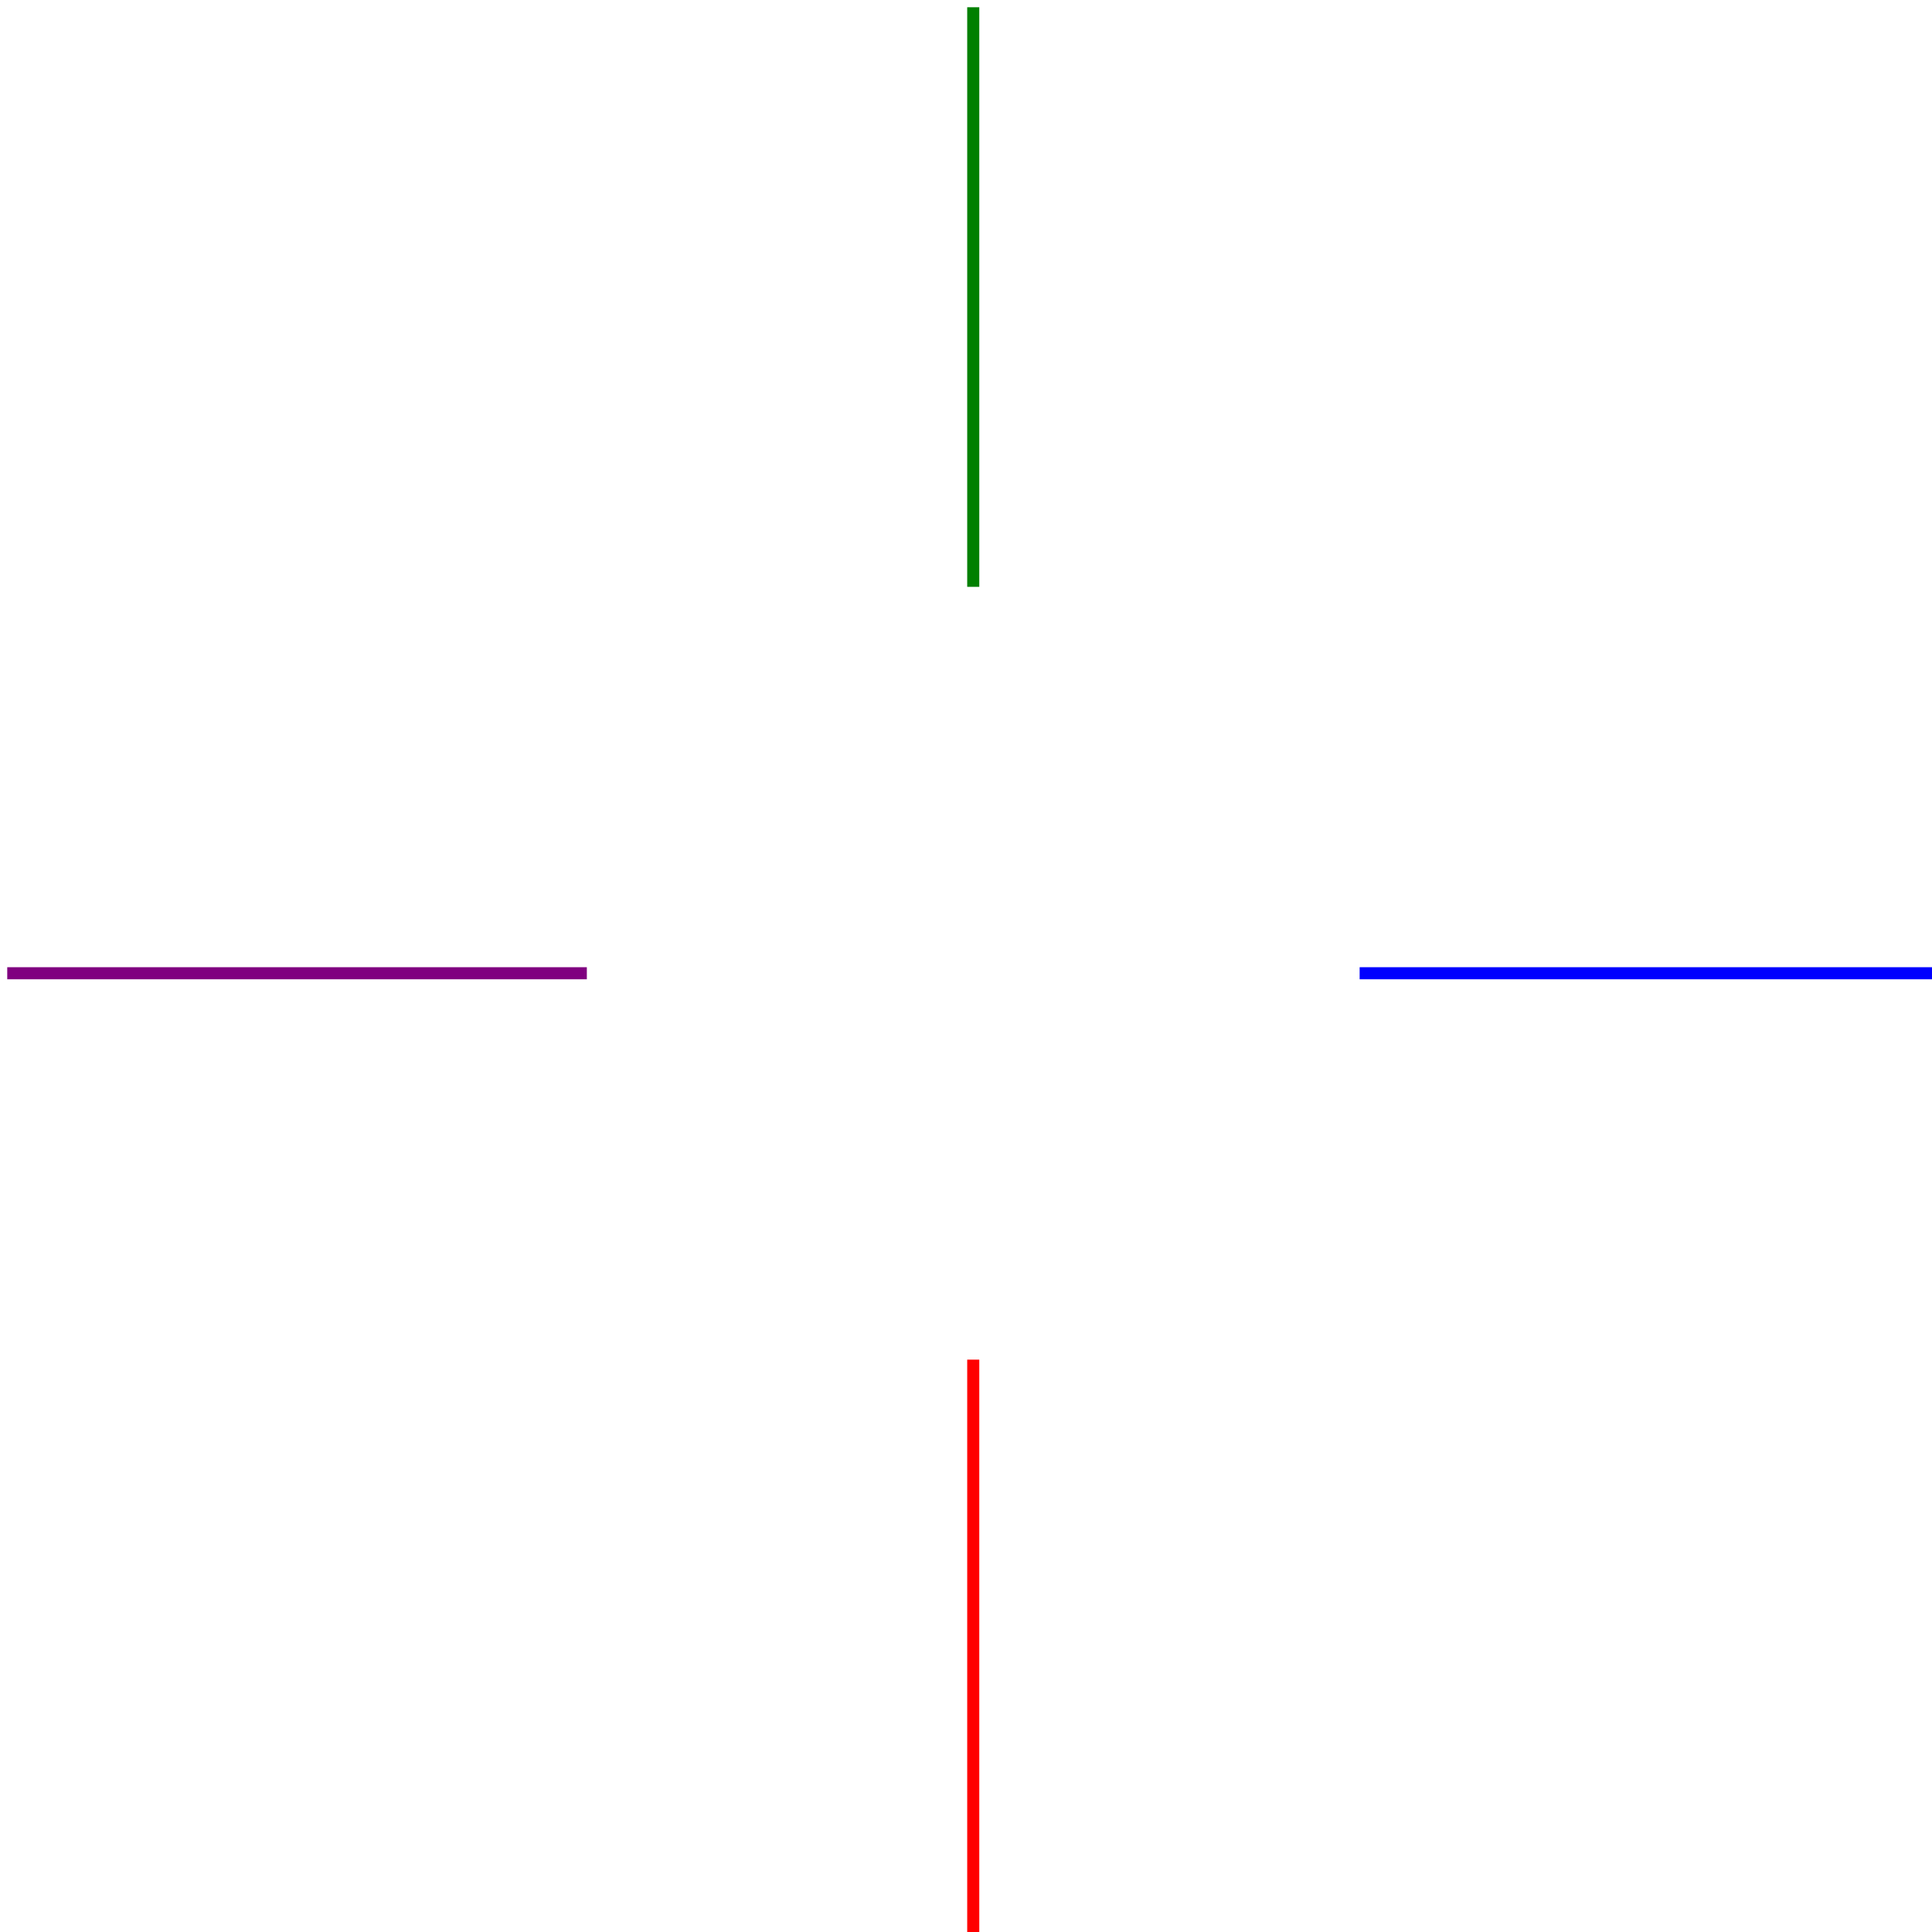
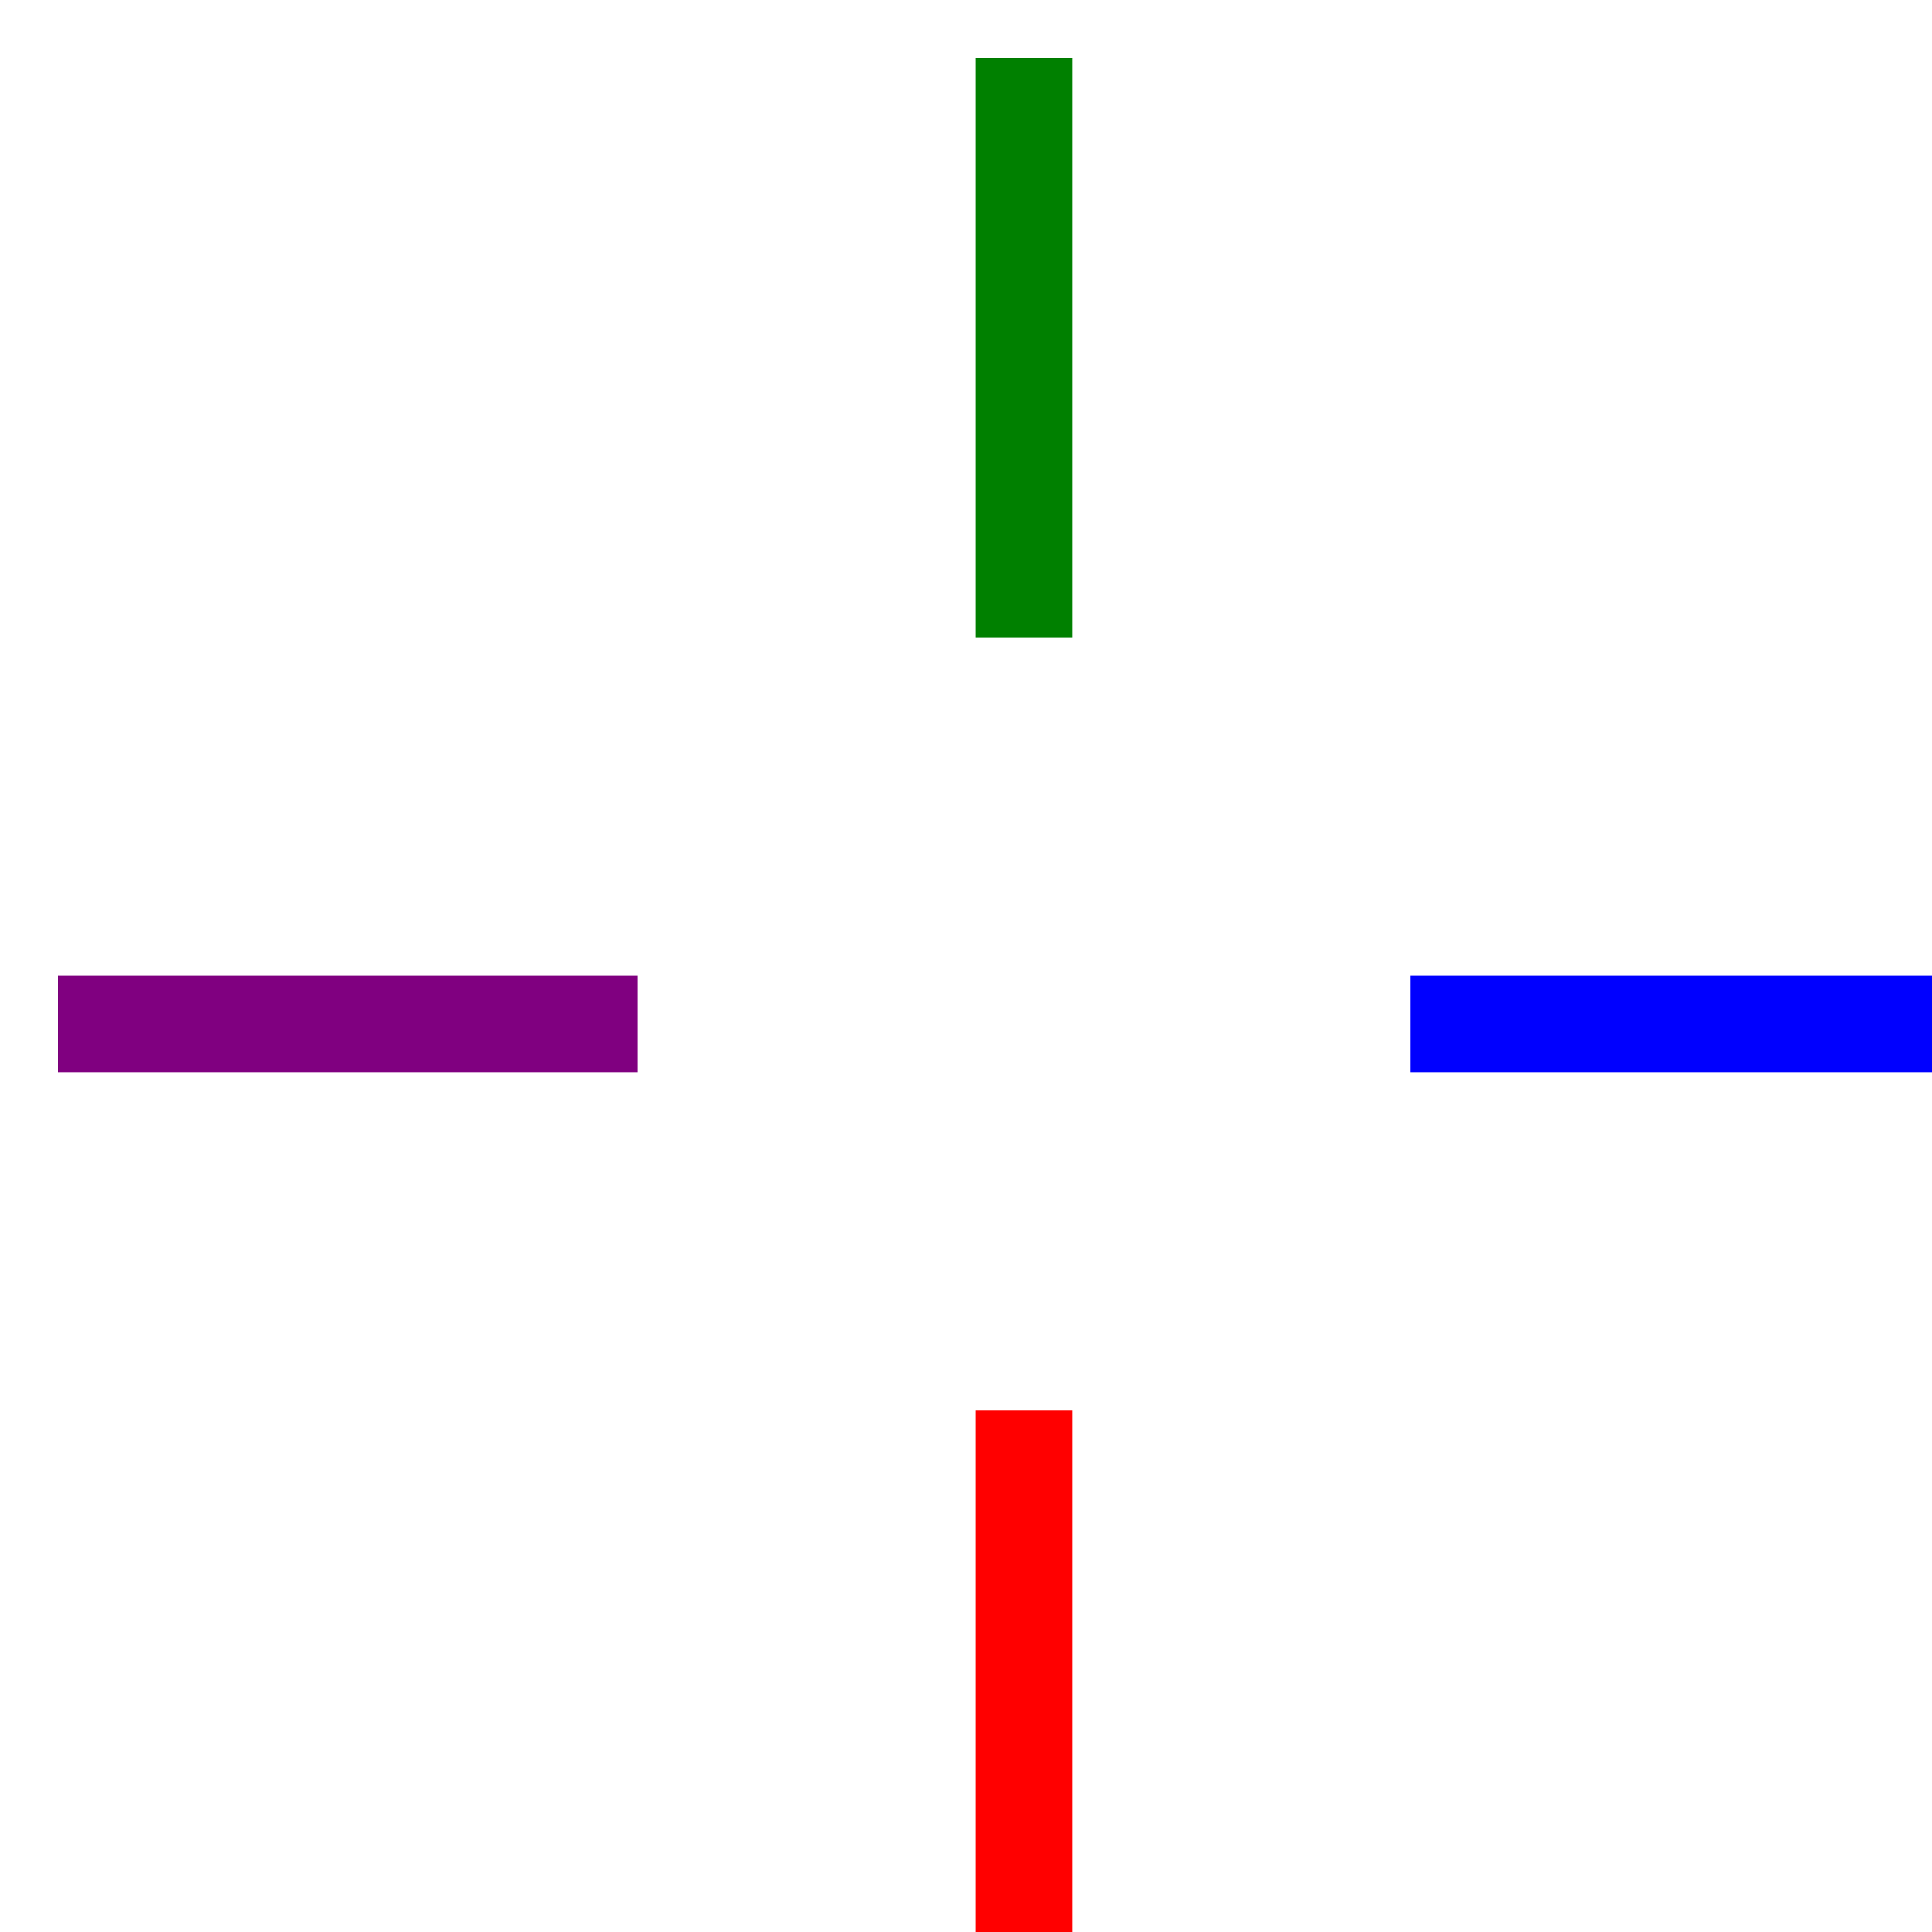
- <svg xmlns="http://www.w3.org/2000/svg" version="1.1" width="800" height="800" xml:space="preserve">
+ <svg xmlns="http://www.w3.org/2000/svg" version="1.1" width="100" height="100" xml:space="preserve">
  <defs />
-   <polyline points="400,0 400,240 " style="stroke: green; stroke-width: 5; stroke-dasharray: ; stroke-linecap: butt; stroke-linejoin: miter; stroke-miterlimit: 10; fill: none; opacity: 1;" transform="translate(3 3)" />
-   <polyline points="800,400 560,400 " style="stroke: blue; stroke-width: 5; stroke-dasharray: ; stroke-linecap: butt; stroke-linejoin: miter; stroke-miterlimit: 10; fill: none; opacity: 1;" transform="translate(3 3)" />
-   <polyline points="400,800 400,560 " style="stroke: red; stroke-width: 5; stroke-dasharray: ; stroke-linecap: butt; stroke-linejoin: miter; stroke-miterlimit: 10; fill: none; opacity: 1;" transform="translate(3 3)" />
-   <polyline points="0,400 240,400 " style="stroke: purple; stroke-width: 5; stroke-dasharray: ; stroke-linecap: butt; stroke-linejoin: miter; stroke-miterlimit: 10; fill: none; opacity: 1;" transform="translate(3 3)" />
+   <polyline points="50,0 50,30 " style="stroke: green; stroke-width: 5; stroke-dasharray: ; stroke-linecap: butt; stroke-linejoin: miter; stroke-miterlimit: 10; fill: none; opacity: 1;" transform="translate(3 3)" />
+   <polyline points="100,50 70,50 " style="stroke: blue; stroke-width: 5; stroke-dasharray: ; stroke-linecap: butt; stroke-linejoin: miter; stroke-miterlimit: 10; fill: none; opacity: 1;" transform="translate(3 3)" />
+   <polyline points="50,100 50,70 " style="stroke: red; stroke-width: 5; stroke-dasharray: ; stroke-linecap: butt; stroke-linejoin: miter; stroke-miterlimit: 10; fill: none; opacity: 1;" transform="translate(3 3)" />
+   <polyline points="0,50 30,50 " style="stroke: purple; stroke-width: 5; stroke-dasharray: ; stroke-linecap: butt; stroke-linejoin: miter; stroke-miterlimit: 10; fill: none; opacity: 1;" transform="translate(3 3)" />
</svg>
